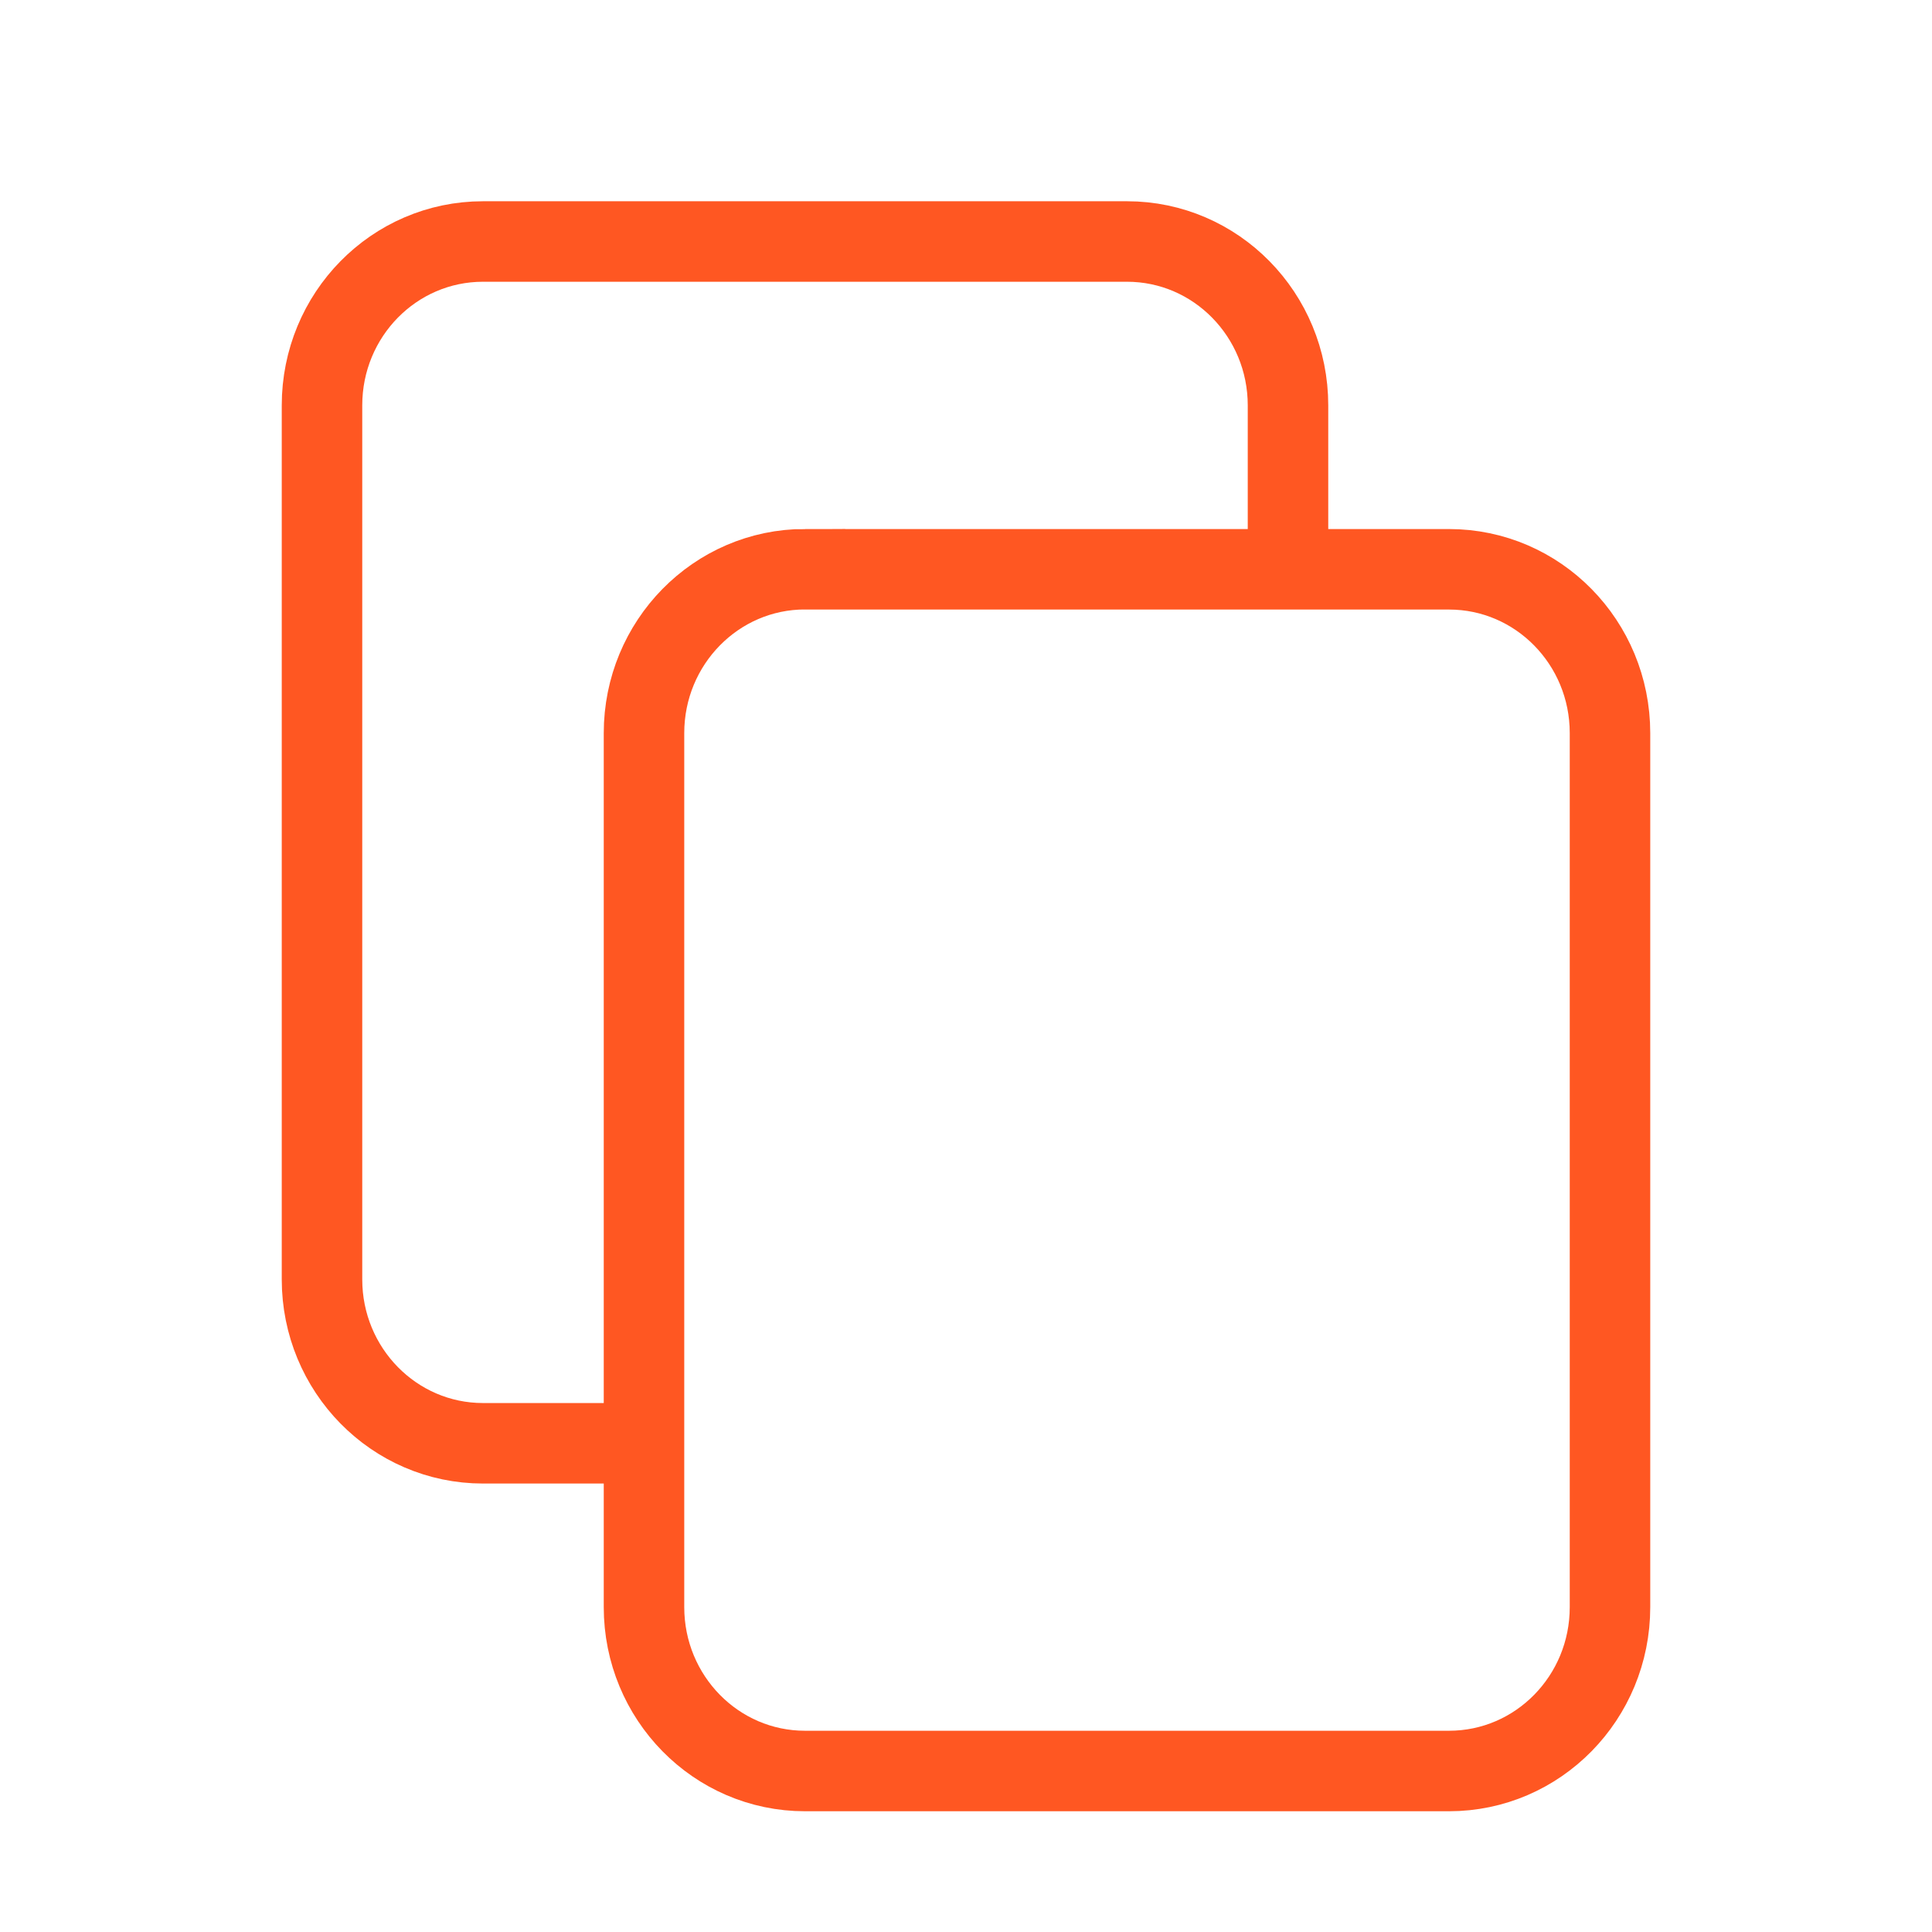
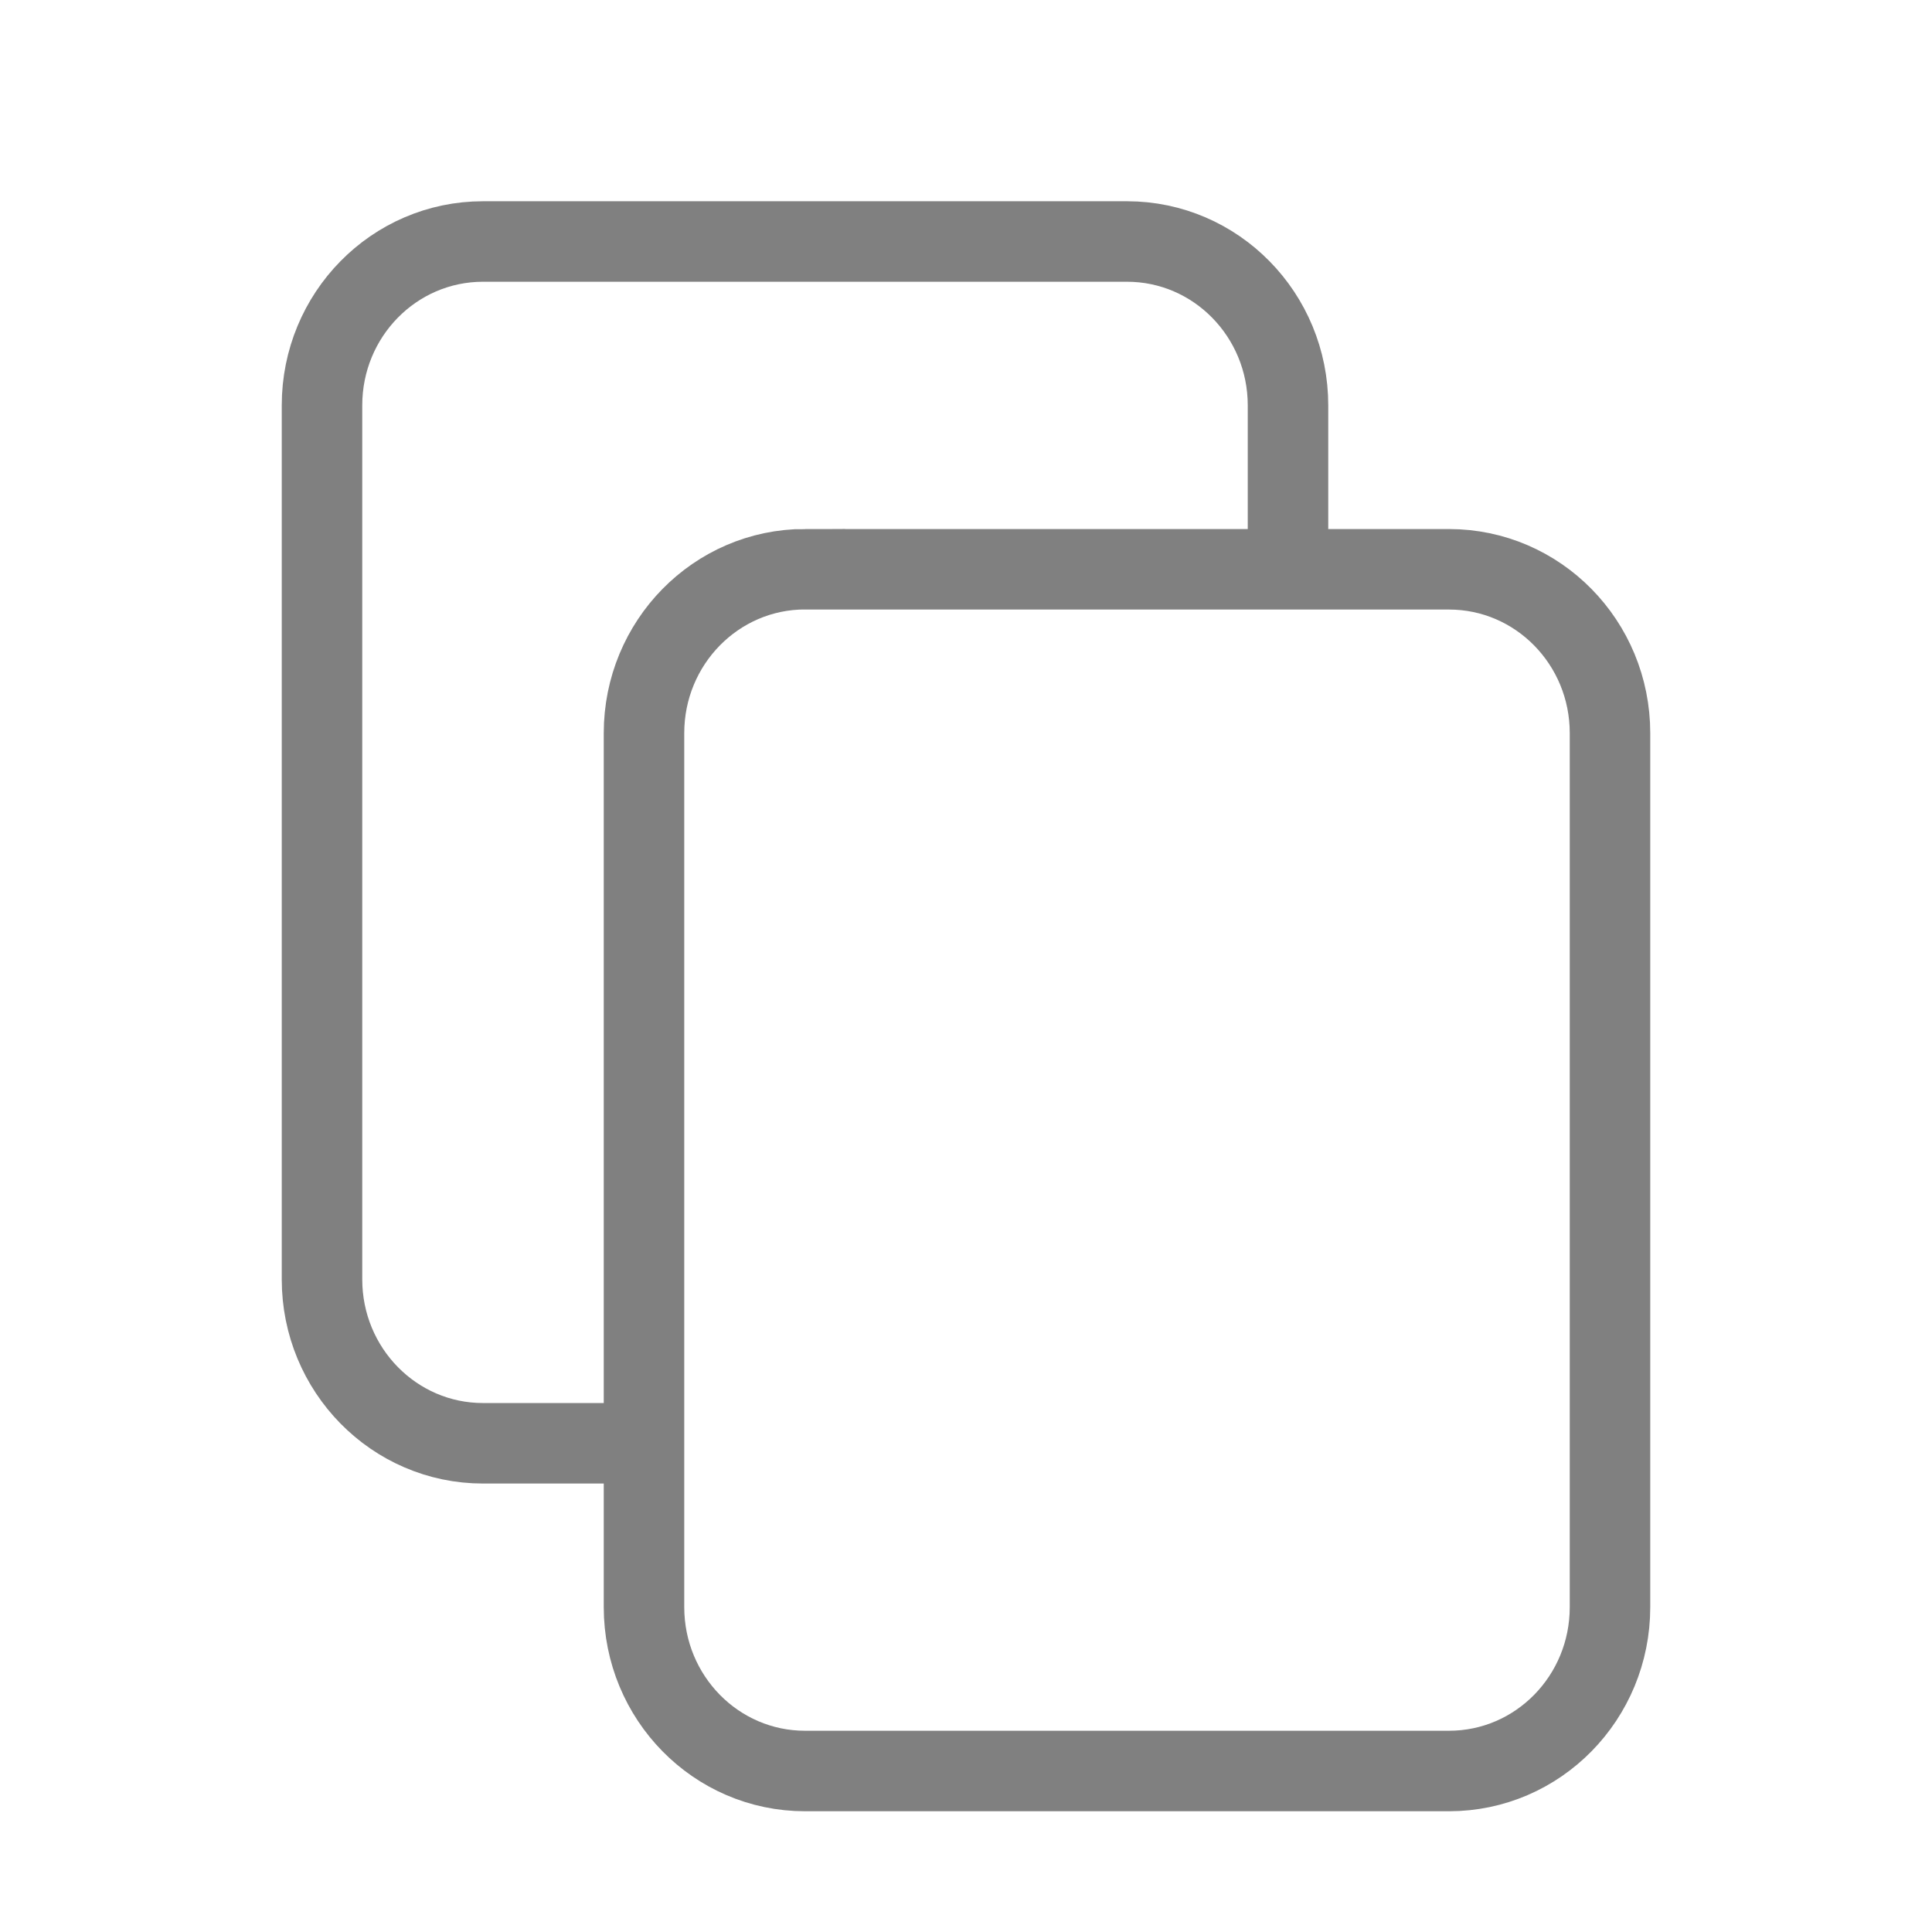
- <svg xmlns="http://www.w3.org/2000/svg" fill="none" shapeRendering="geometricPrecision" stroke="#FF5722" strokeLinecap="round" strokeLinejoin="round" strokeWidth="1.5" viewBox="0 0 24 24" width="14" height="14" version="1.1" id="svg4">
+ <svg xmlns="http://www.w3.org/2000/svg" fill="none" shapeRendering="geometricPrecision" stroke="#808080" strokeLinecap="round" strokeLinejoin="round" strokeWidth="1.5" viewBox="0 0 24 24" width="14" height="14" version="1.1" id="svg4">
  <defs id="defs8" />
  <path d="M8 17.929H6c-1.105 0-2-.912-2-2.036V5.036C4 3.91 4.895 3 6 3h8c1.105 0 2 .911 2 2.036v1.866m-6 .17h8c1.105 0 2 .91 2 2.035v10.857C20 21.09 19.105 22 18 22h-8c-1.105 0-2-.911-2-2.036V9.107c0-1.124.895-2.036 2-2.036z" id="path2" />
</svg>
